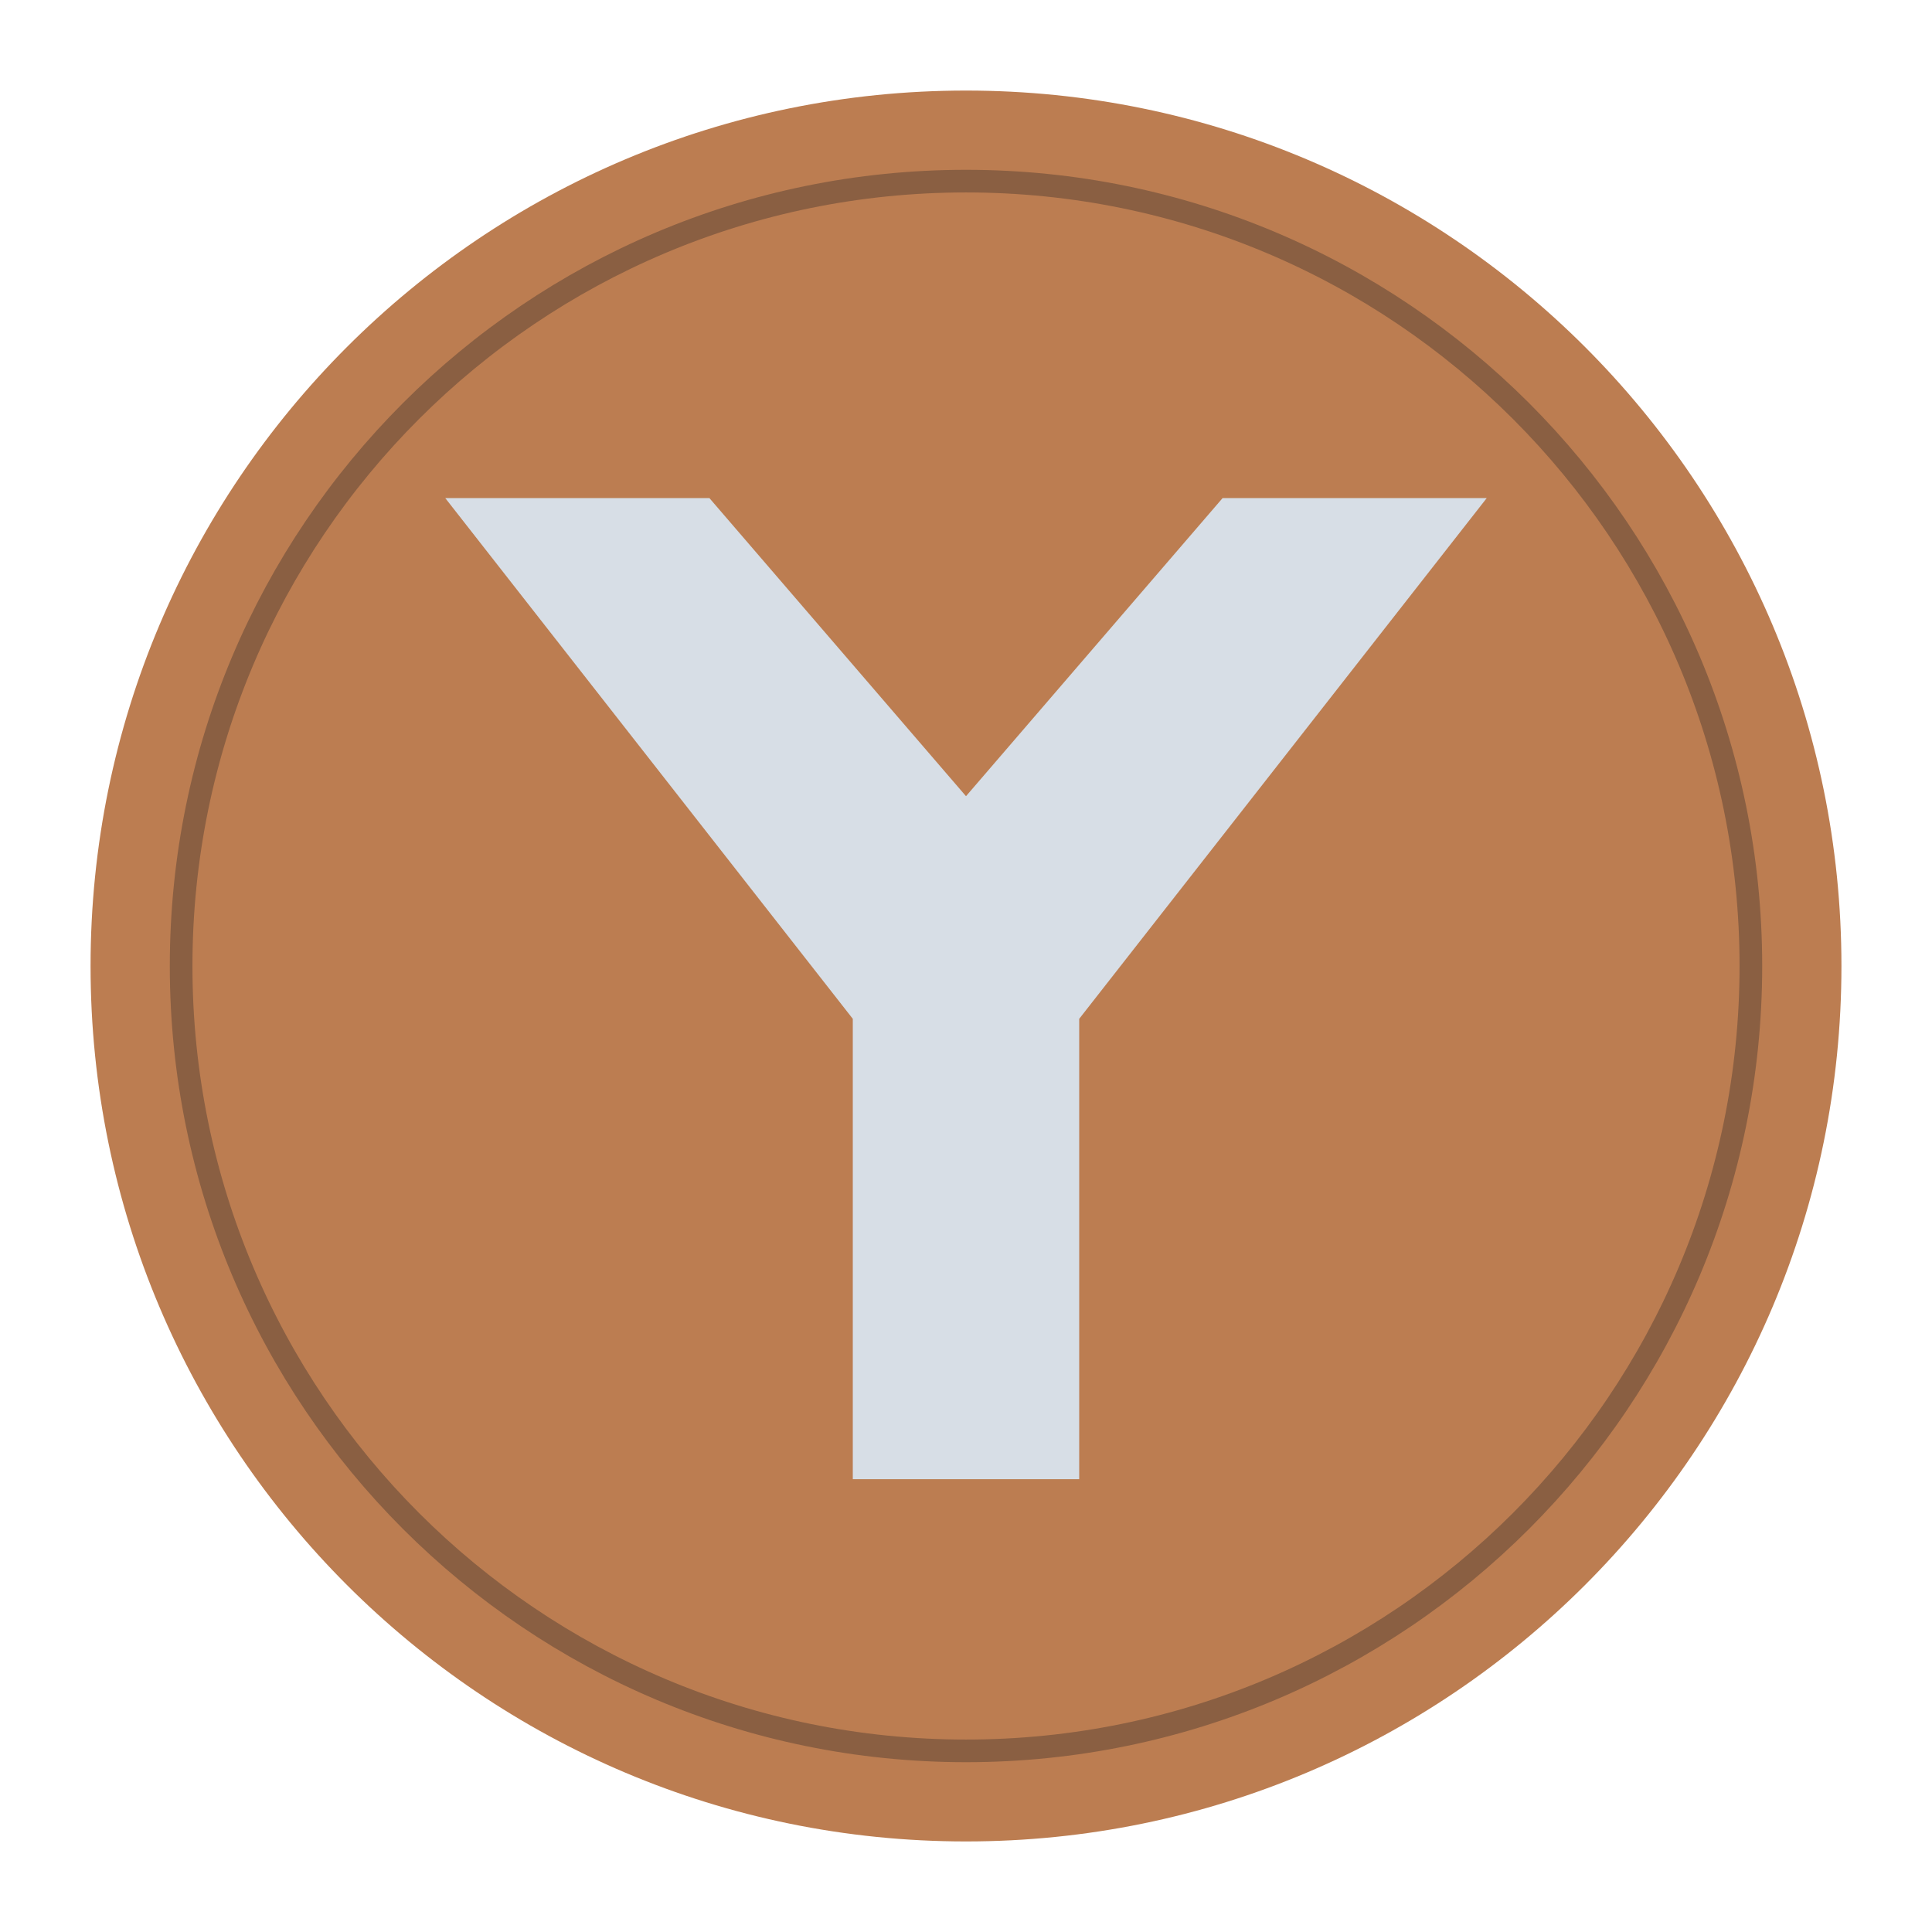
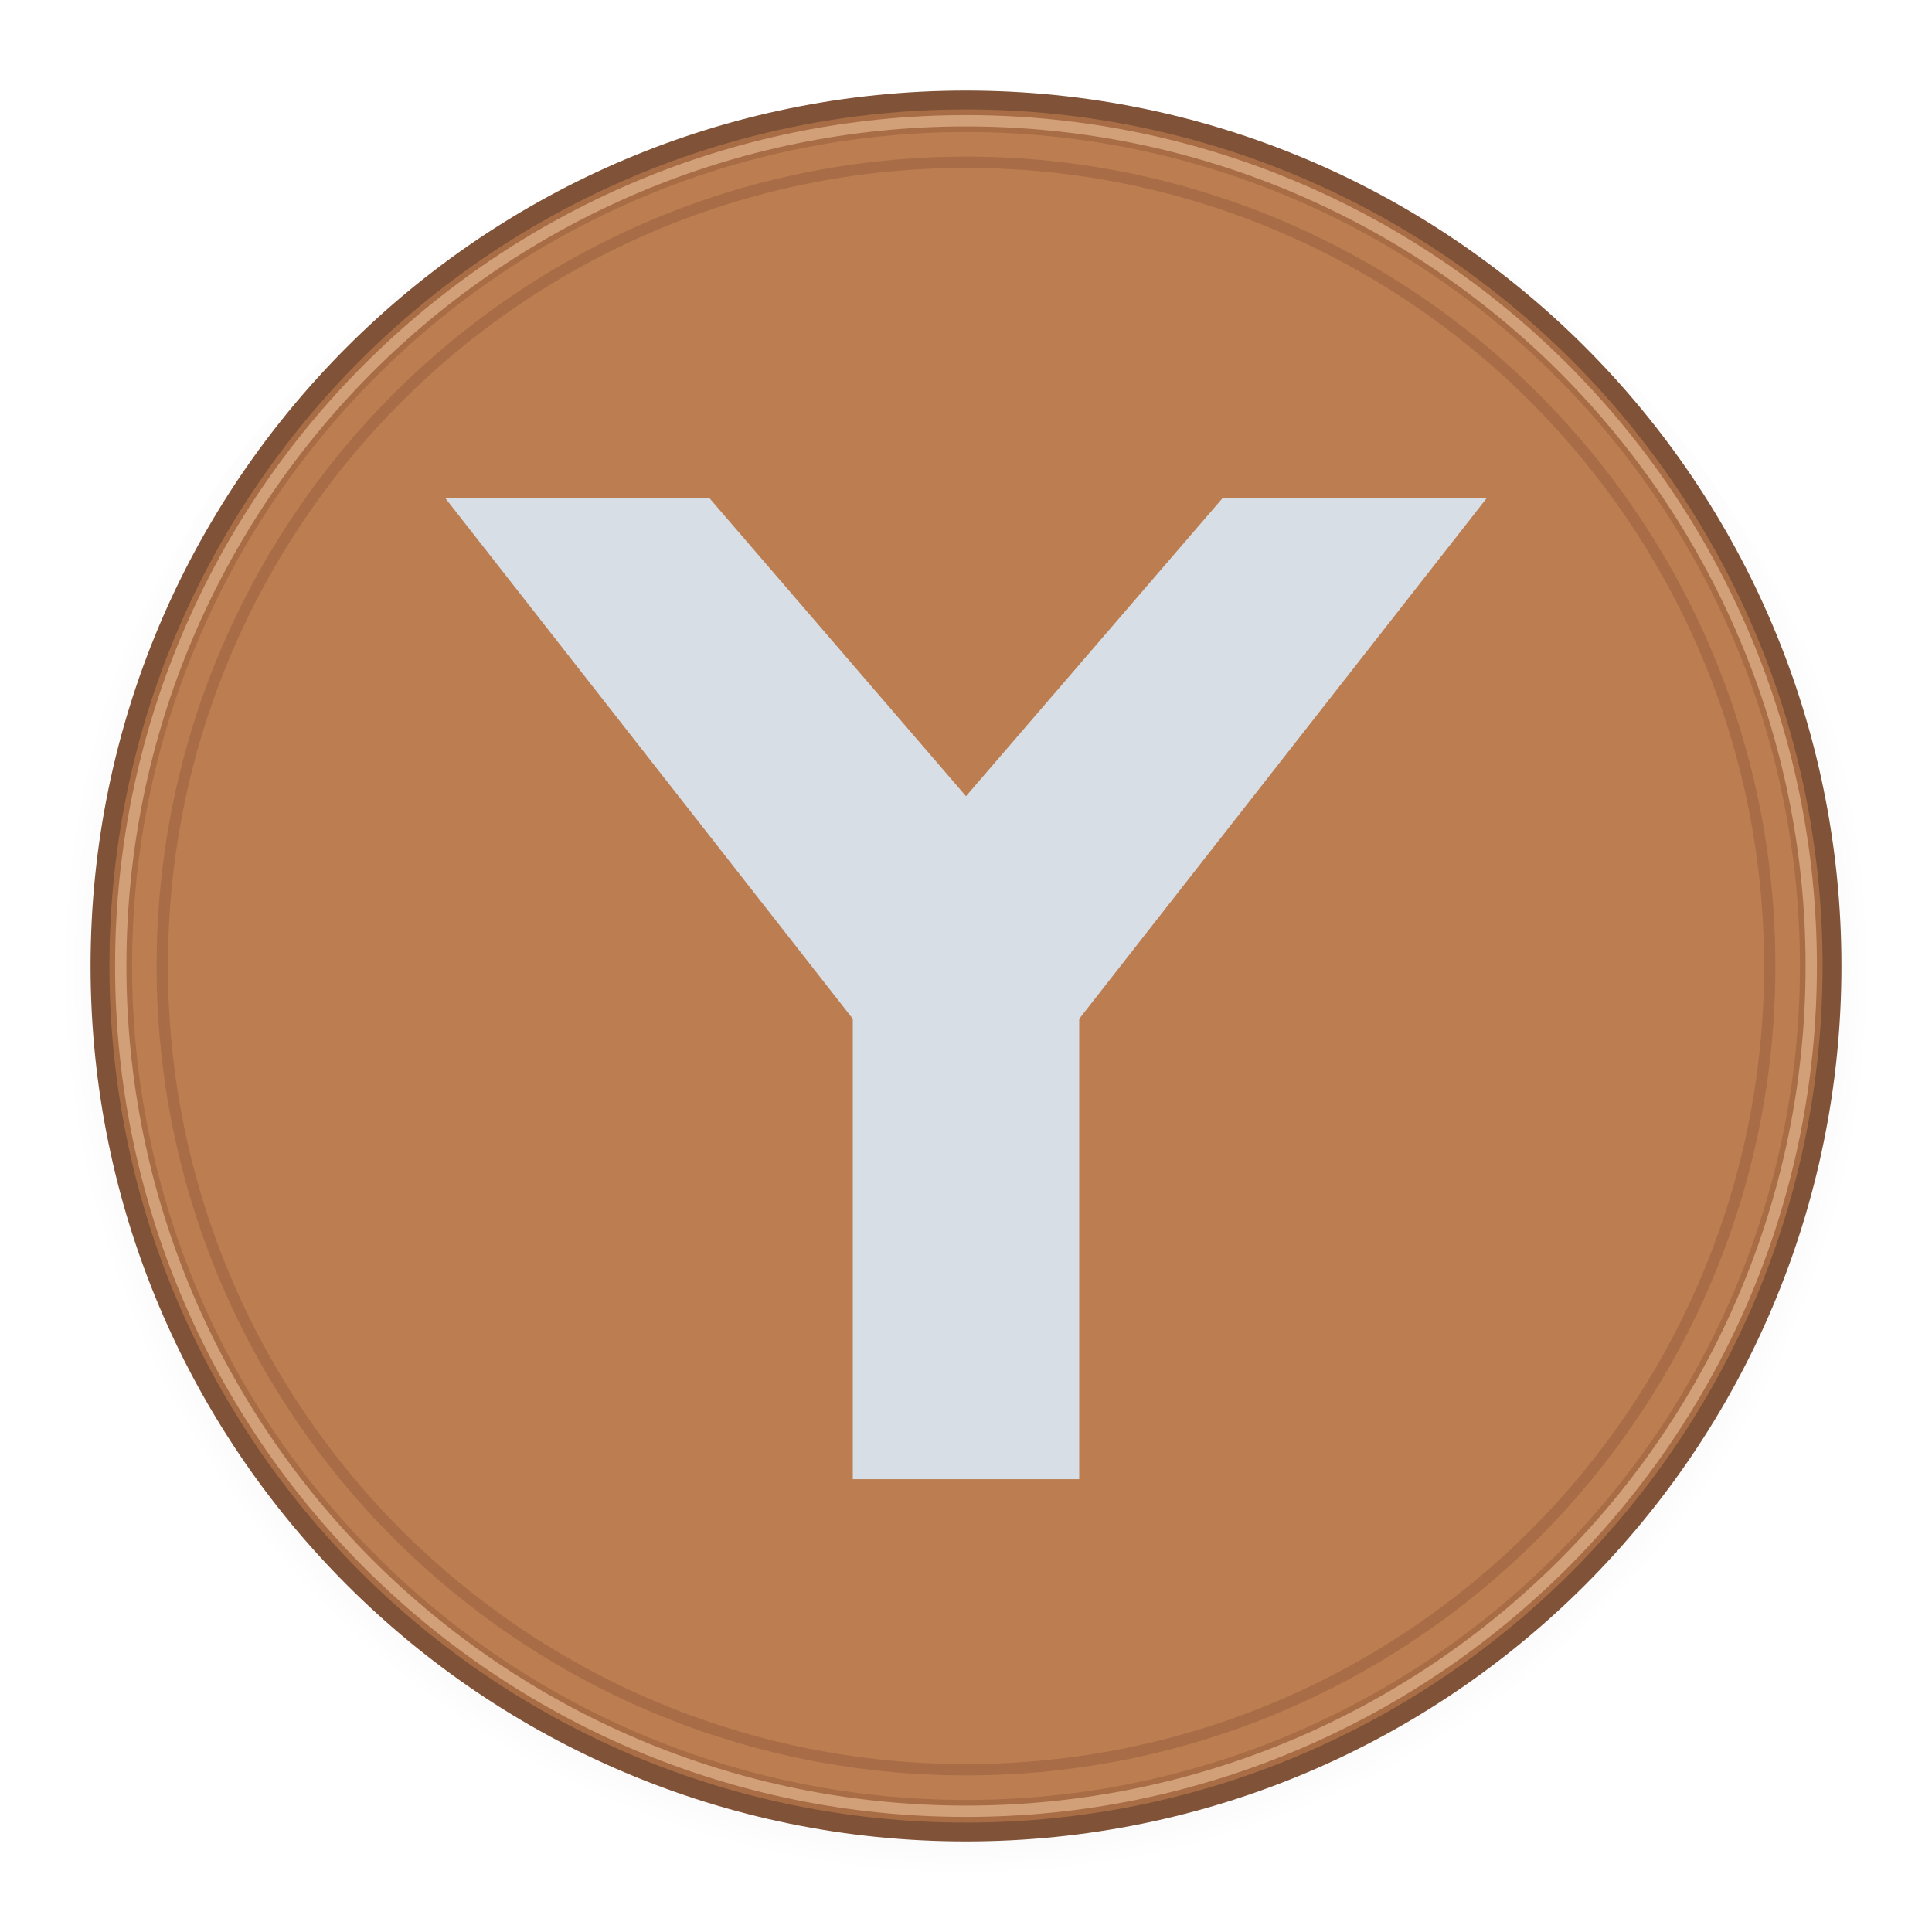
<svg xmlns="http://www.w3.org/2000/svg" width="512" height="512" viewBox="0 0 512 512" role="img" aria-label="Yitcoin YTC">
-   <circle cx="256" cy="256" r="232" fill="#BC7D51" />
-   <circle cx="256" cy="256" r="208" fill="none" stroke="#171A20" stroke-opacity=".30" stroke-width="6" />
+   <defs>
+     <linearGradient id="bronze" x1="0" y1="0" x2="1" y2="1">
+       <stop stop-color="#E5B78A" />
+       <stop offset=".38" stop-color="#BC7D51" />
+       <stop offset=".70" stop-color="#A7653E" />
+       <stop offset="1" stop-color="#D99D68" />
+     </linearGradient>
+     <radialGradient id="coinShadow" cx=".5" cy=".48" r=".5">
+       <stop stop-color="#111318" stop-opacity=".22" />
+       <stop offset=".72" stop-color="#111318" stop-opacity=".12" />
+       <stop offset="1" stop-color="#111318" stop-opacity="0" />
+     </radialGradient>
+   </defs>
+   <ellipse cx="256" cy="267" rx="242" ry="242" fill="url(#coinShadow)" />
+   <circle cx="256" cy="256" r="232" fill="#805238" />
+   <circle cx="256" cy="256" r="227" fill="#A96D46" />
+   <circle cx="256" cy="256" r="221" fill="#BC7D51" />
+   <circle cx="256" cy="256" r="224" fill="none" stroke="#F0C59D" stroke-opacity=".58" stroke-width="3" />
+   <circle cx="256" cy="256" r="213" fill="none" stroke="#75472F" stroke-opacity=".28" stroke-width="3" />
  <path d="M118 132H188L256 211L324 132H394L286 270V392H226V270Z" fill="#D7DEE6" />
</svg>
